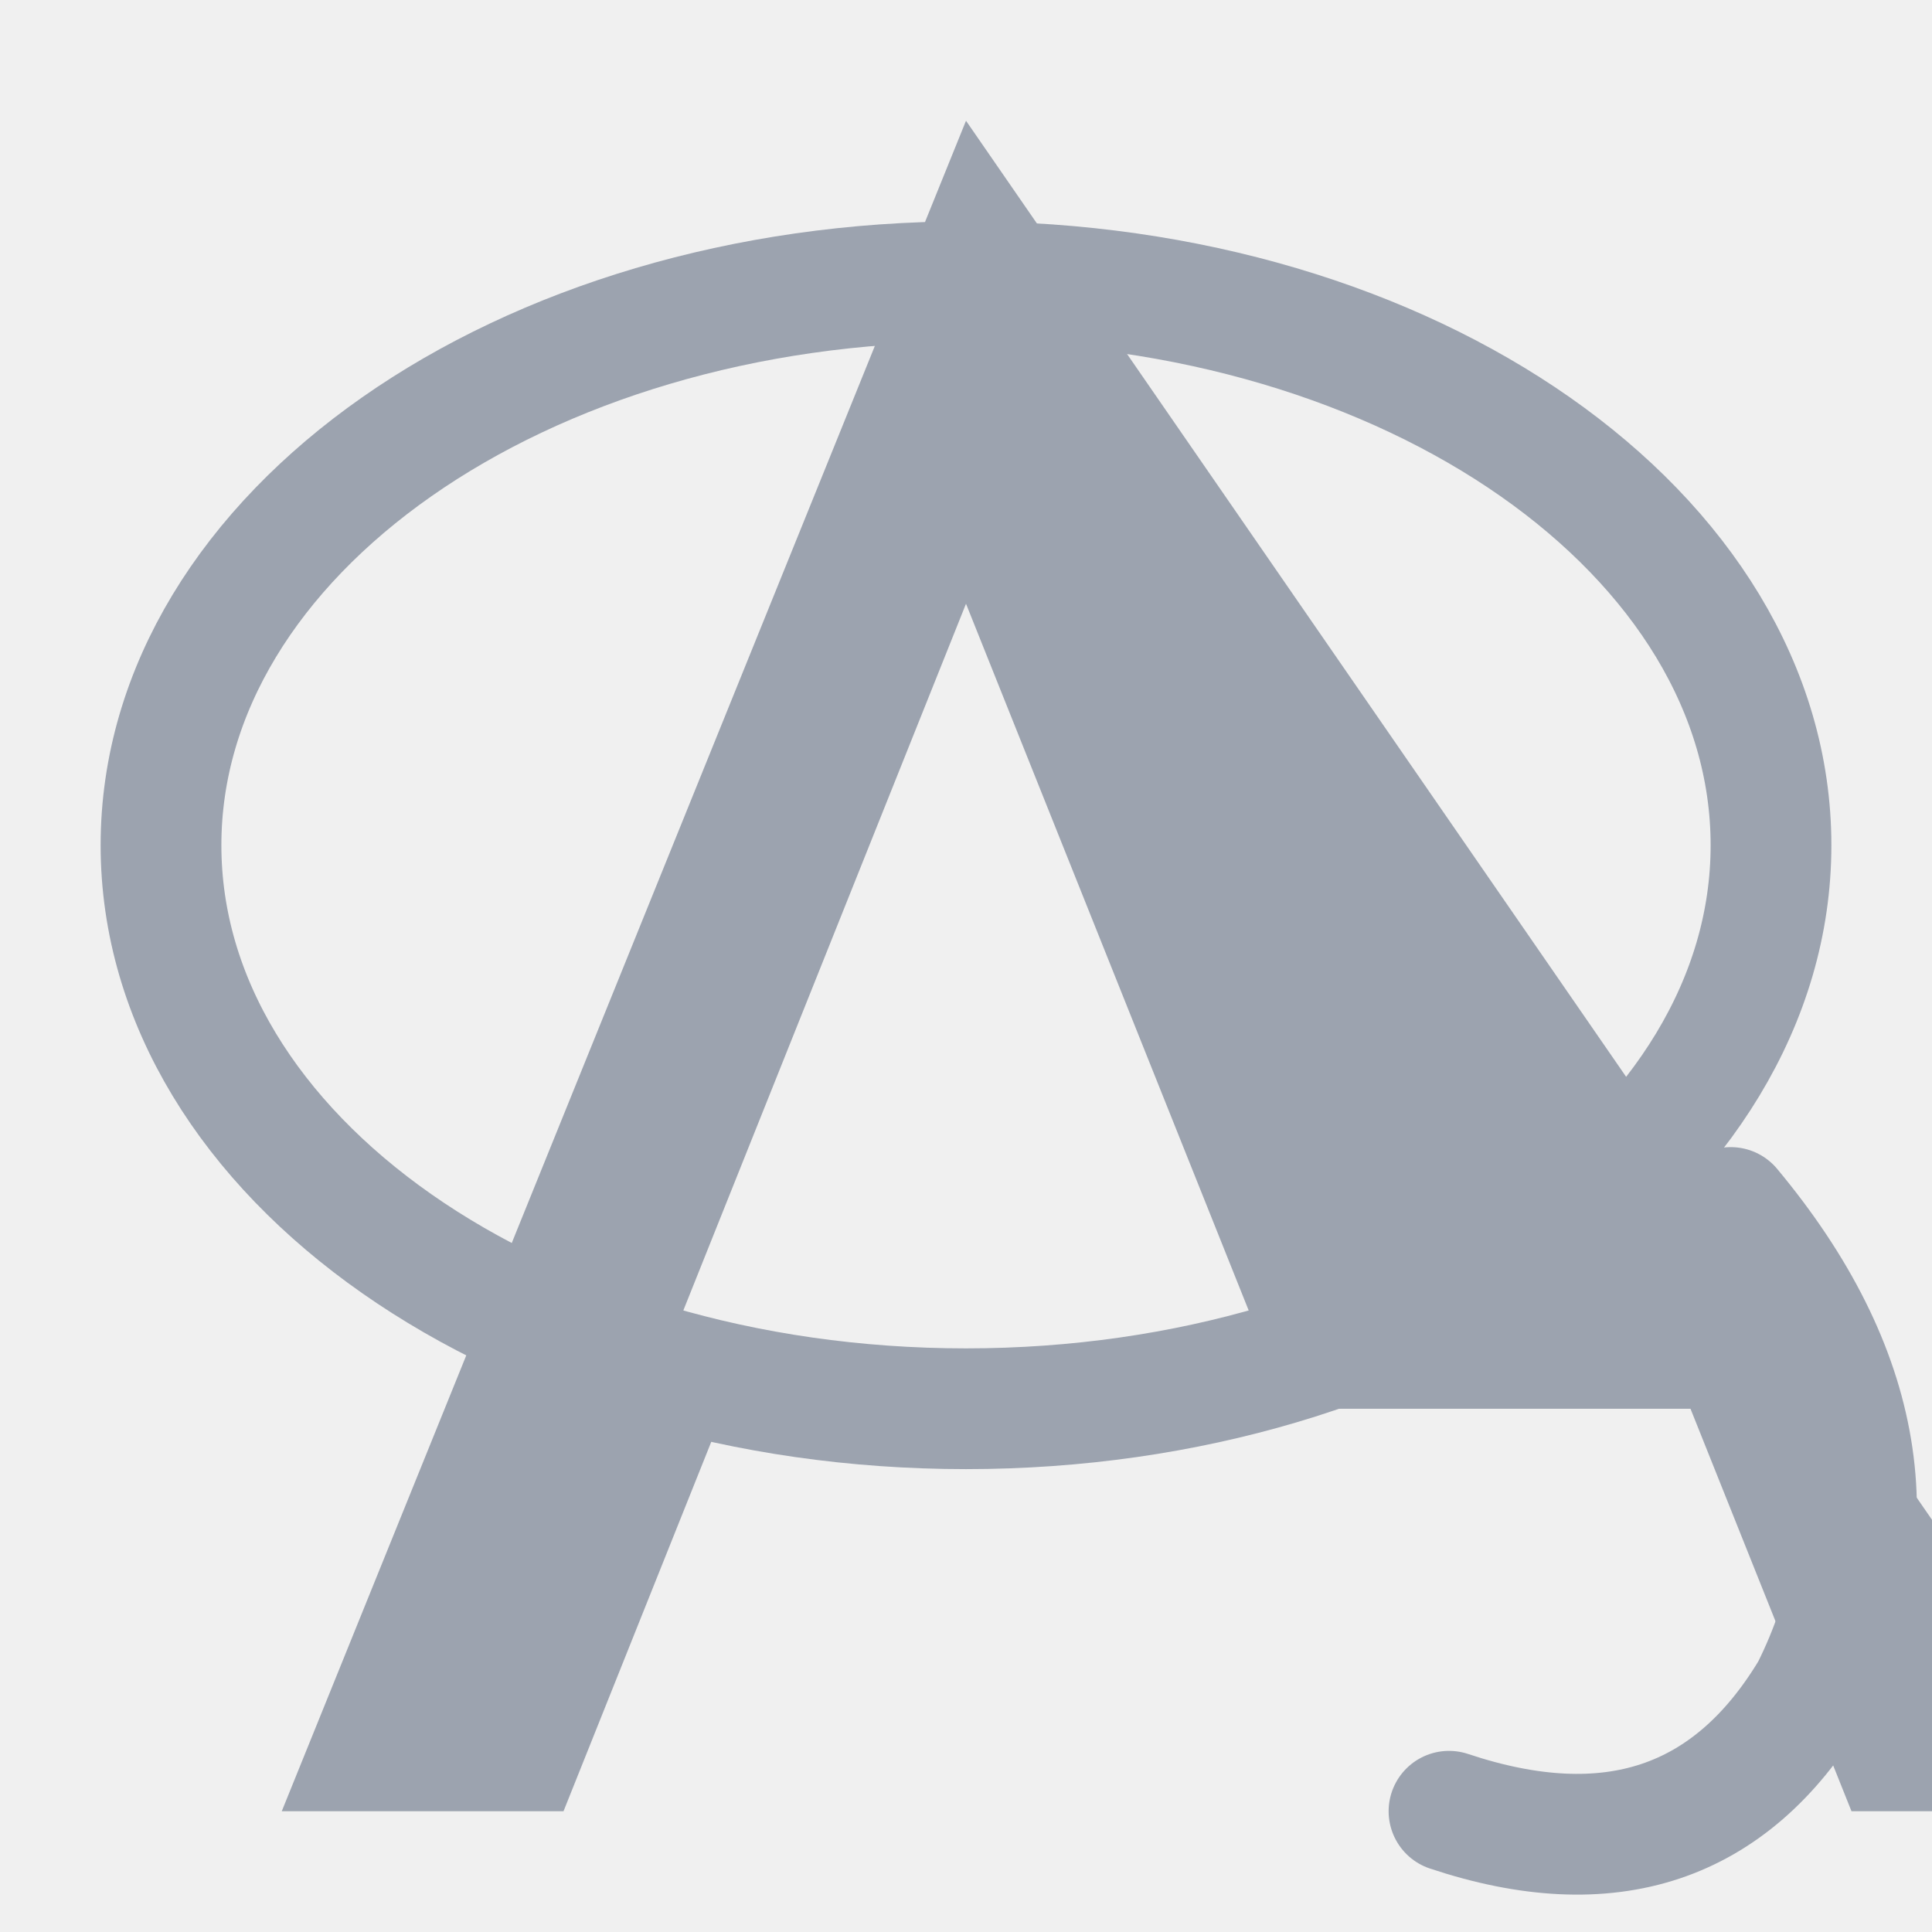
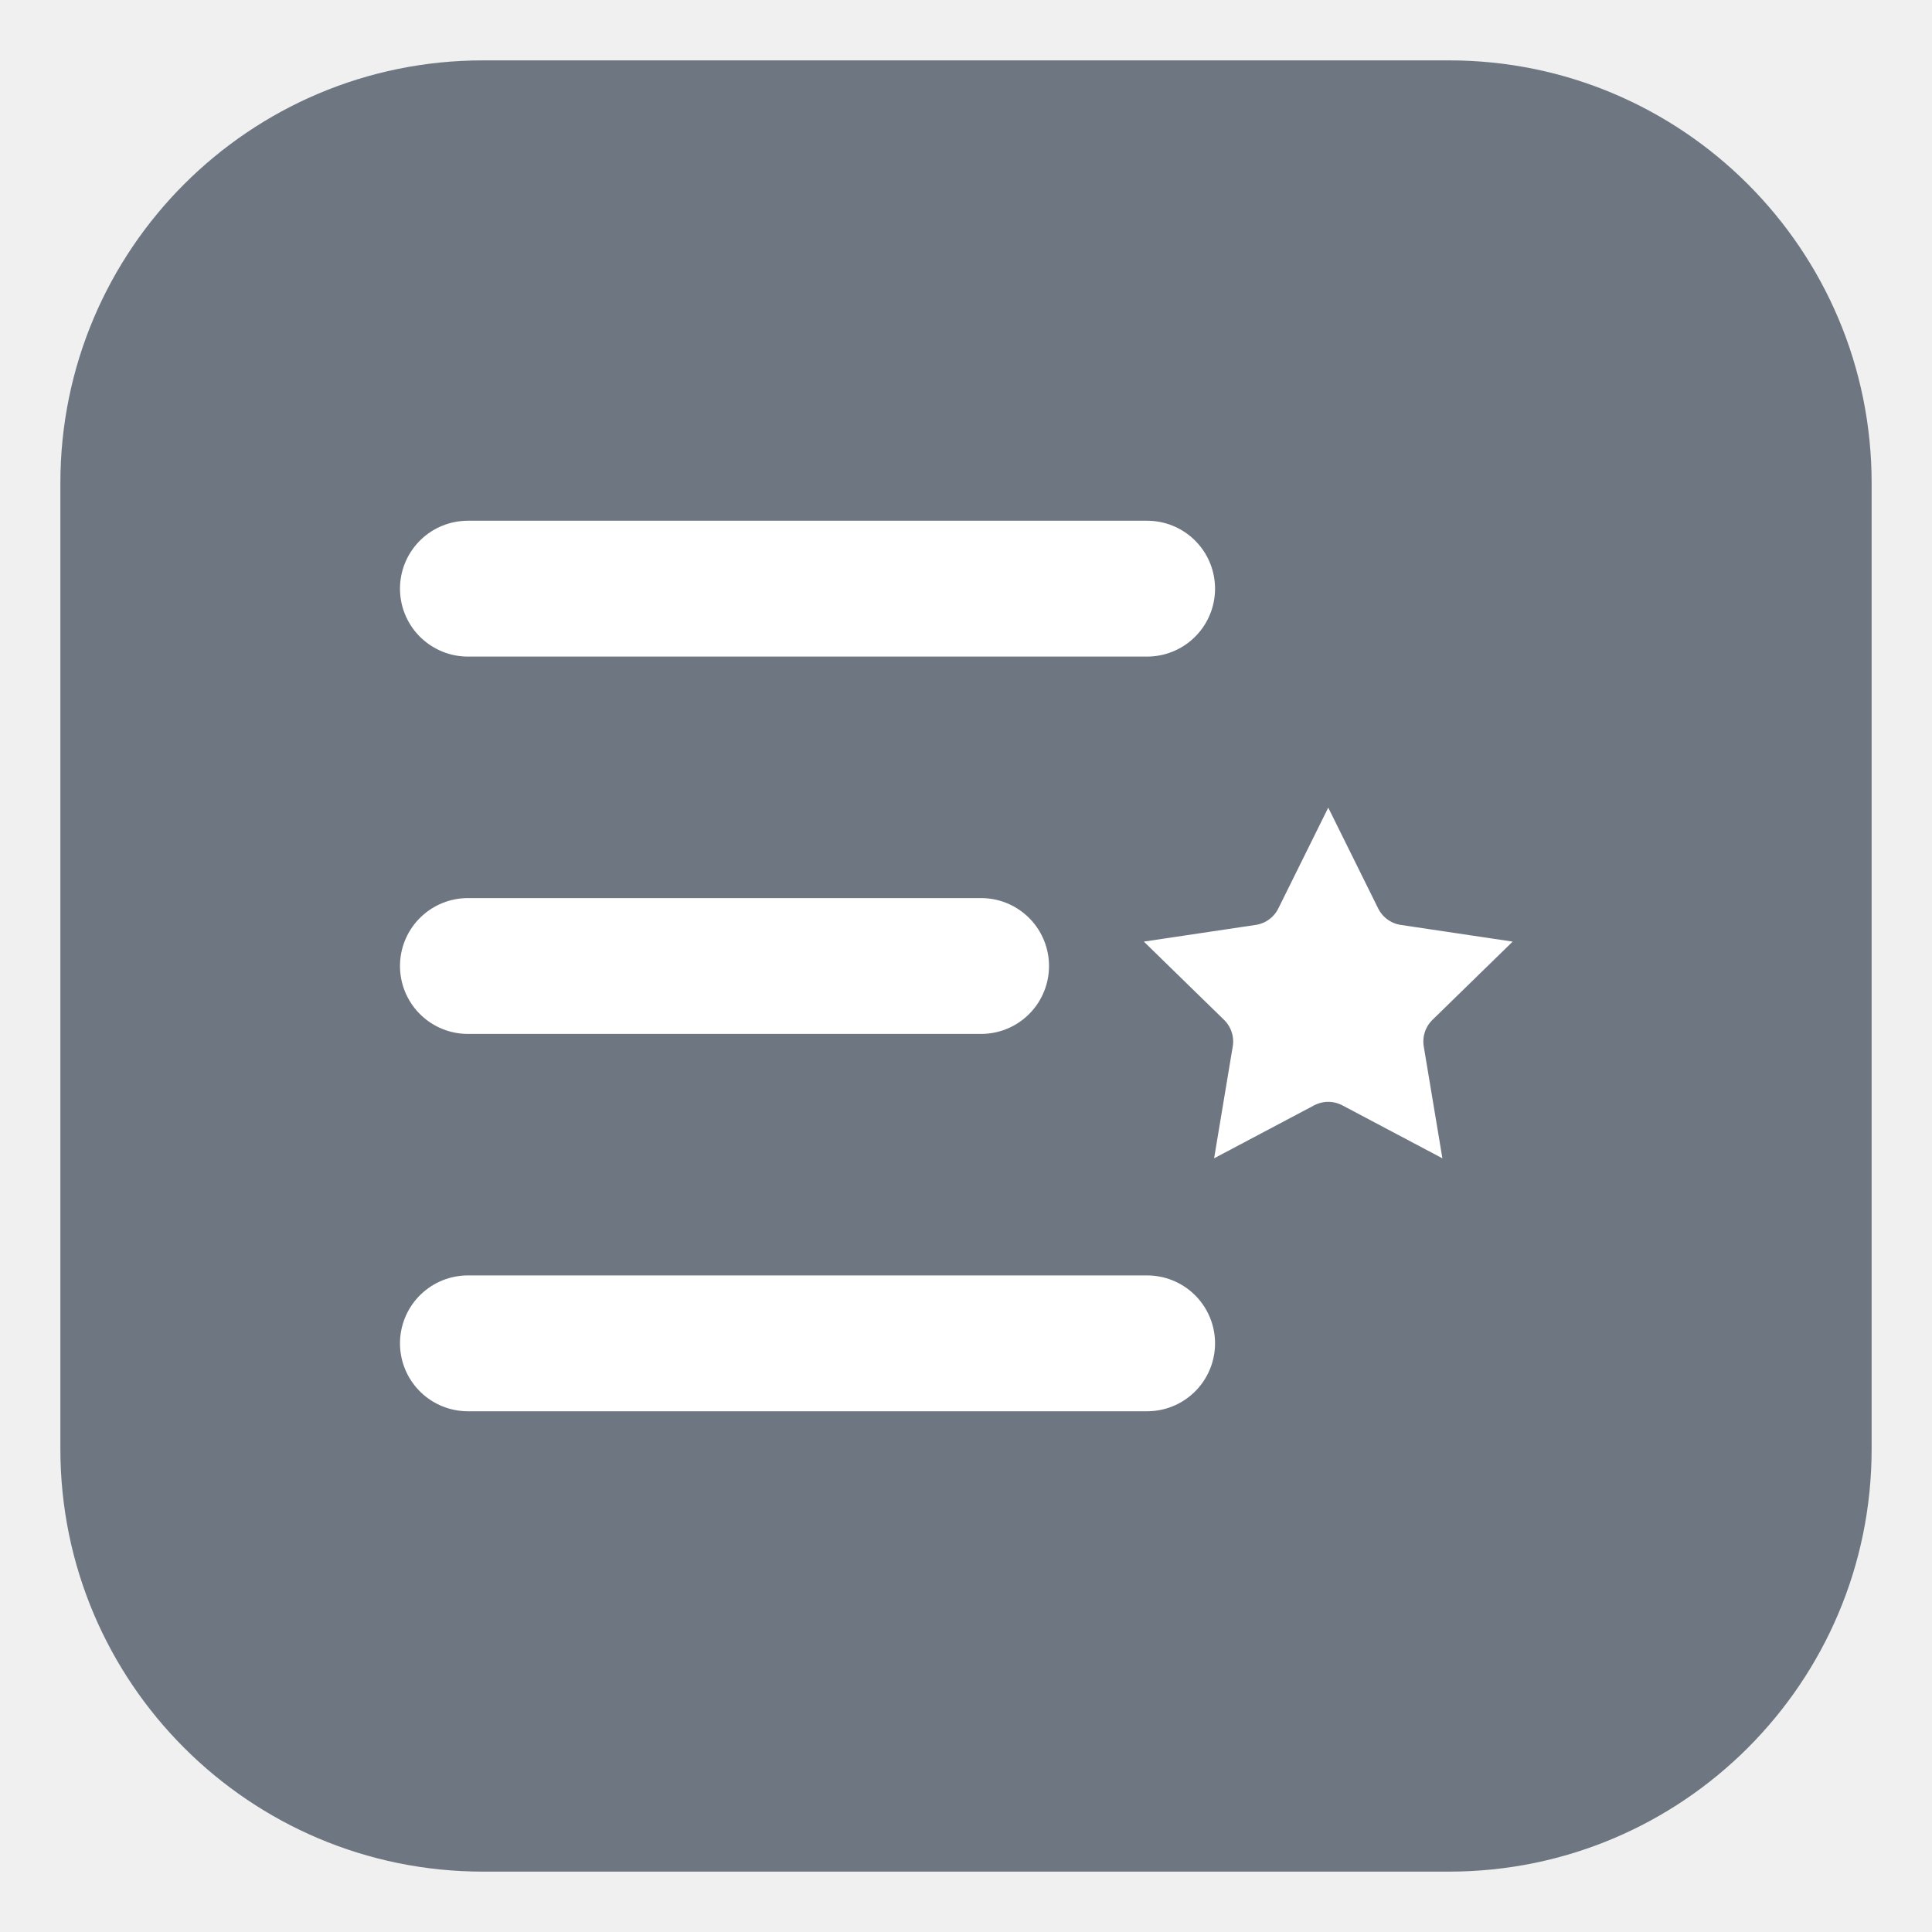
- <svg xmlns="http://www.w3.org/2000/svg" width="48" height="48" viewBox="0 0 48 48">
-   <path fill="#9ca3af" d="M24 3L7 45h7l4-10h24l4 10h7L24 3zm0 12l8 20H16l8-20z" />
-   <ellipse cx="24" cy="21" rx="20" ry="14" fill="none" stroke="#9ca3af" stroke-width="3" stroke-linecap="round" />
-   <path fill="none" stroke="#9ca3af" stroke-width="3" stroke-linecap="round" stroke-linejoin="round" d="M43 30 Q 48 36, 45 42 Q 42 47, 36 45" />
+ <svg xmlns="http://www.w3.org/2000/svg" width="48" height="48" viewBox="0 0 128 128">
+   <rect x="4" y="4" width="120" height="120" rx="28" fill="#6e7781" />
+   <path d="M31 39h45M31 64h34M31 89h45" fill="none" stroke="#fff" stroke-width="9" stroke-linecap="round" />
+   <path d="m88 49 5.1 10.3 11.4 1.7-8.2 8 1.9 11.4-10.2-5.4-10.2 5.4 1.9-11.4-8.2-8 11.4-1.7z" fill="#fff" stroke="#6e7781" stroke-width="4" stroke-linejoin="round" />
</svg>
